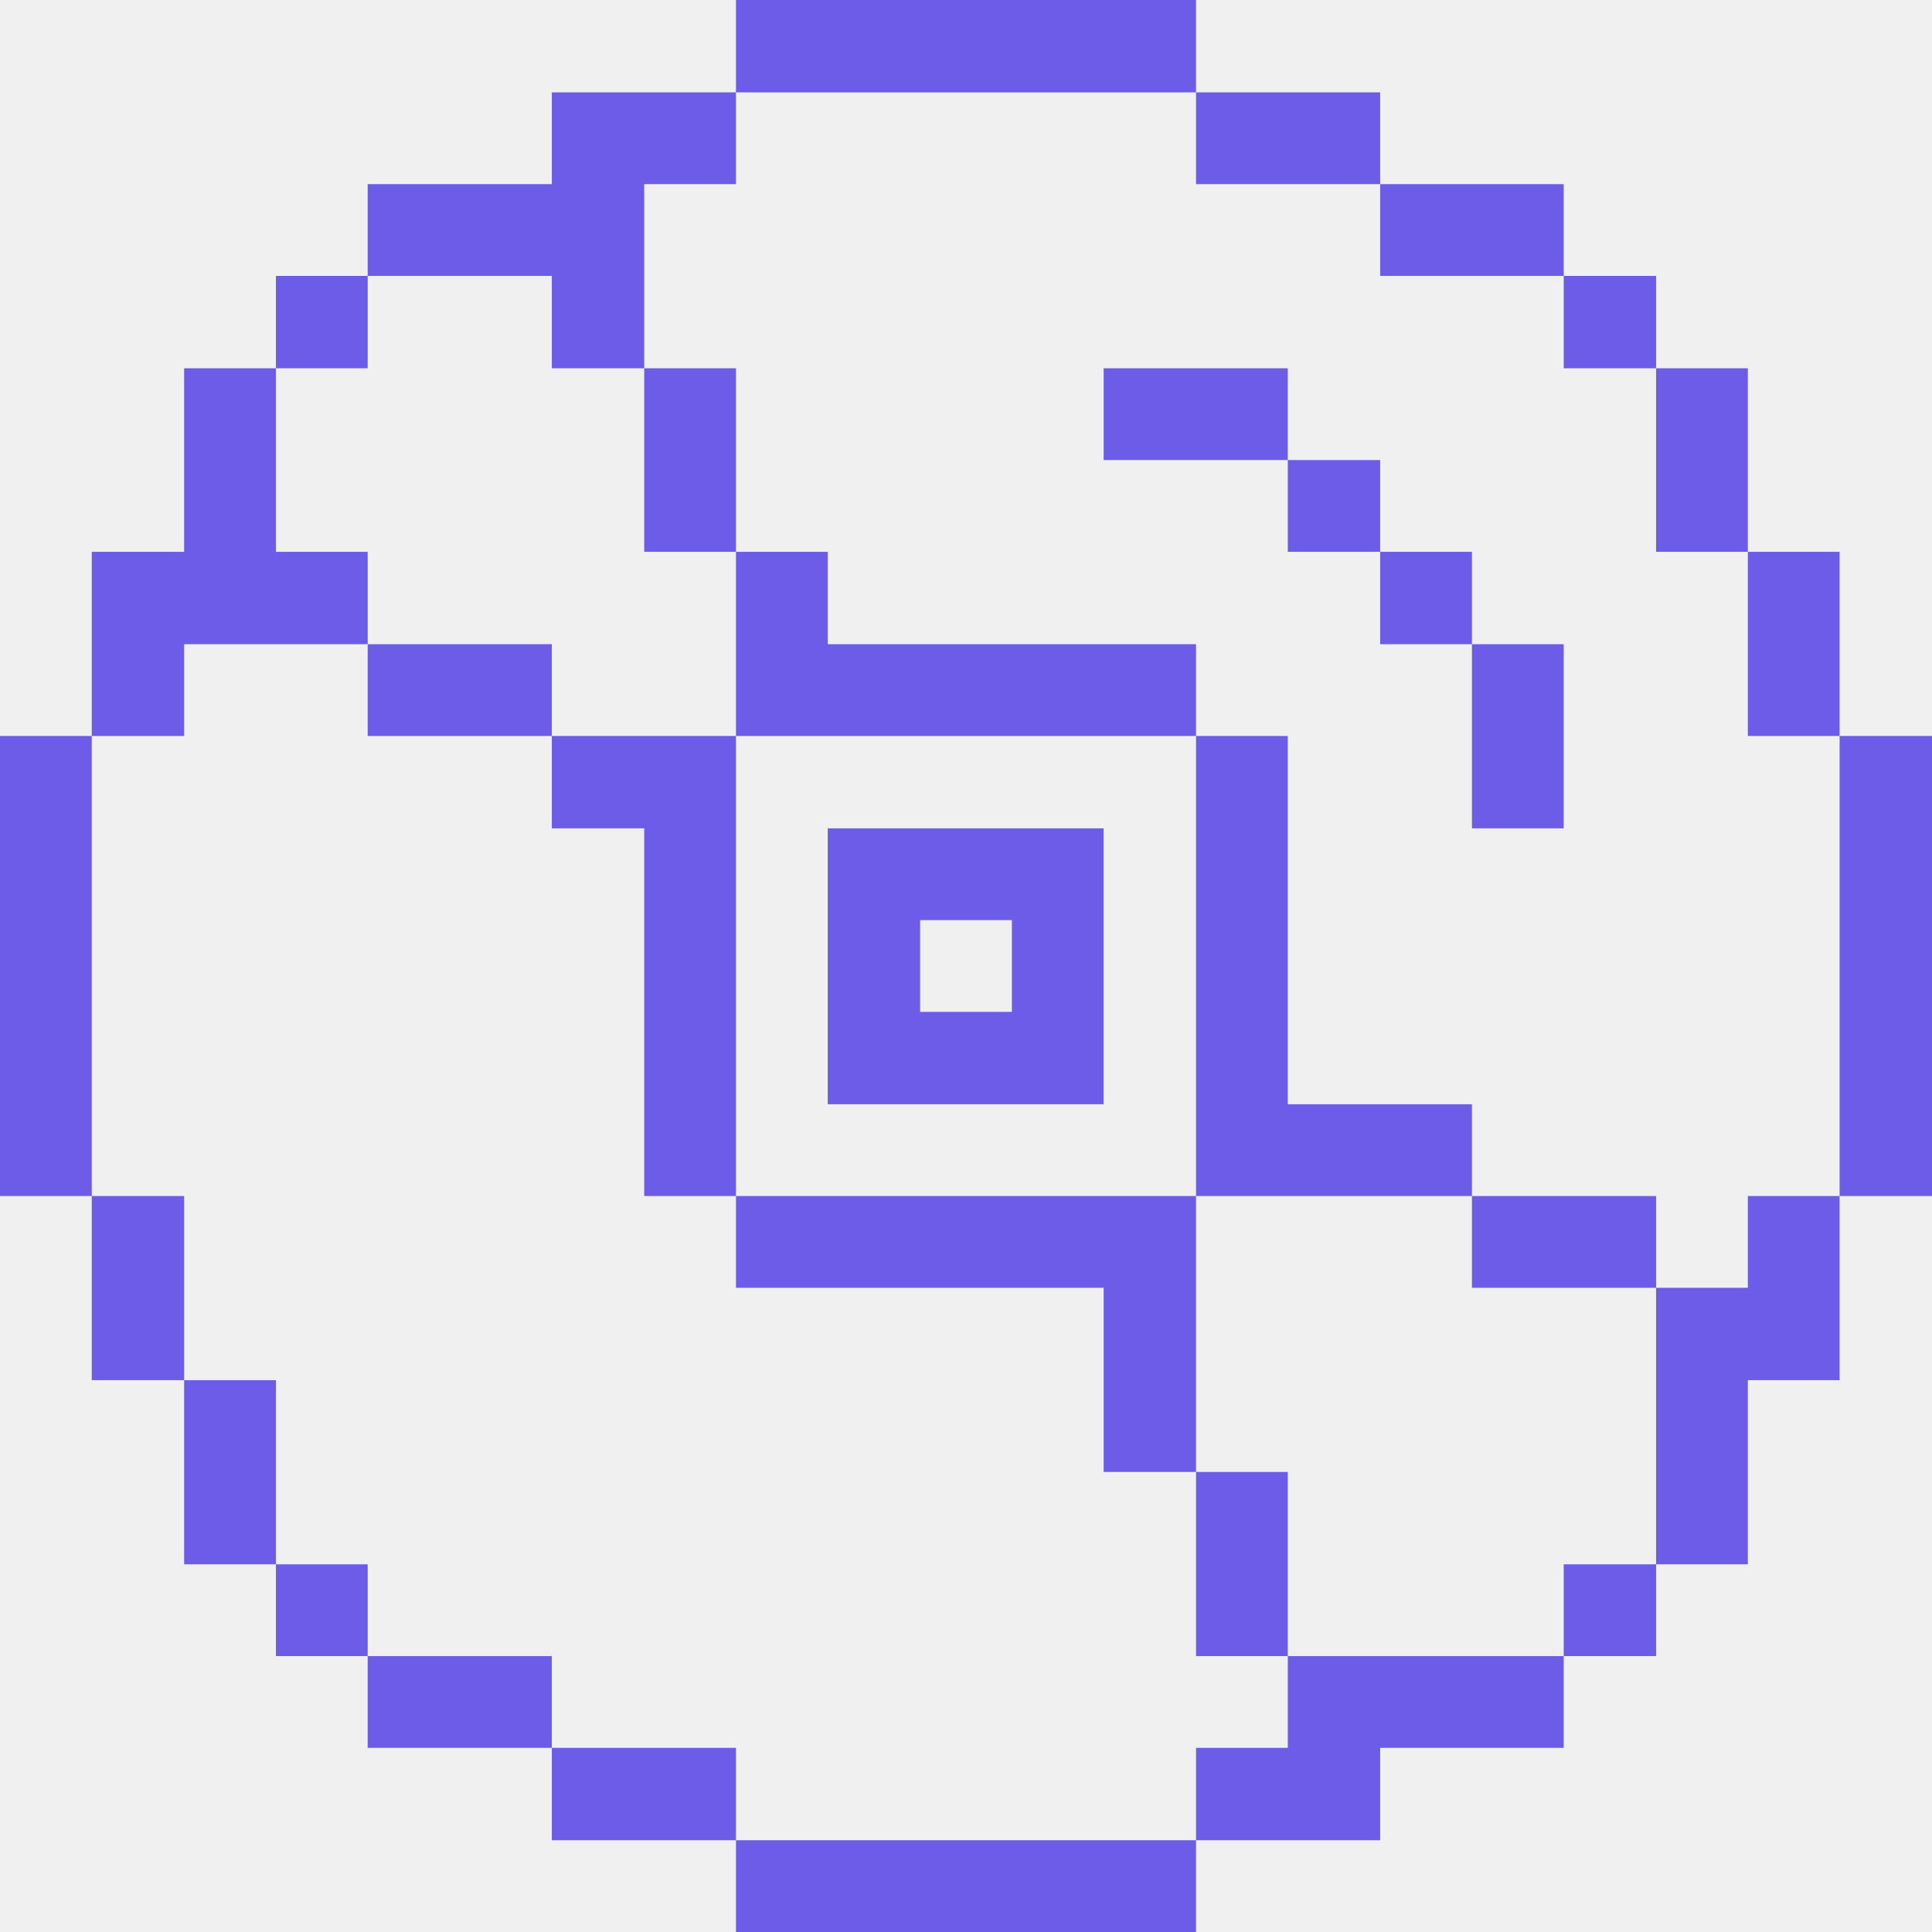
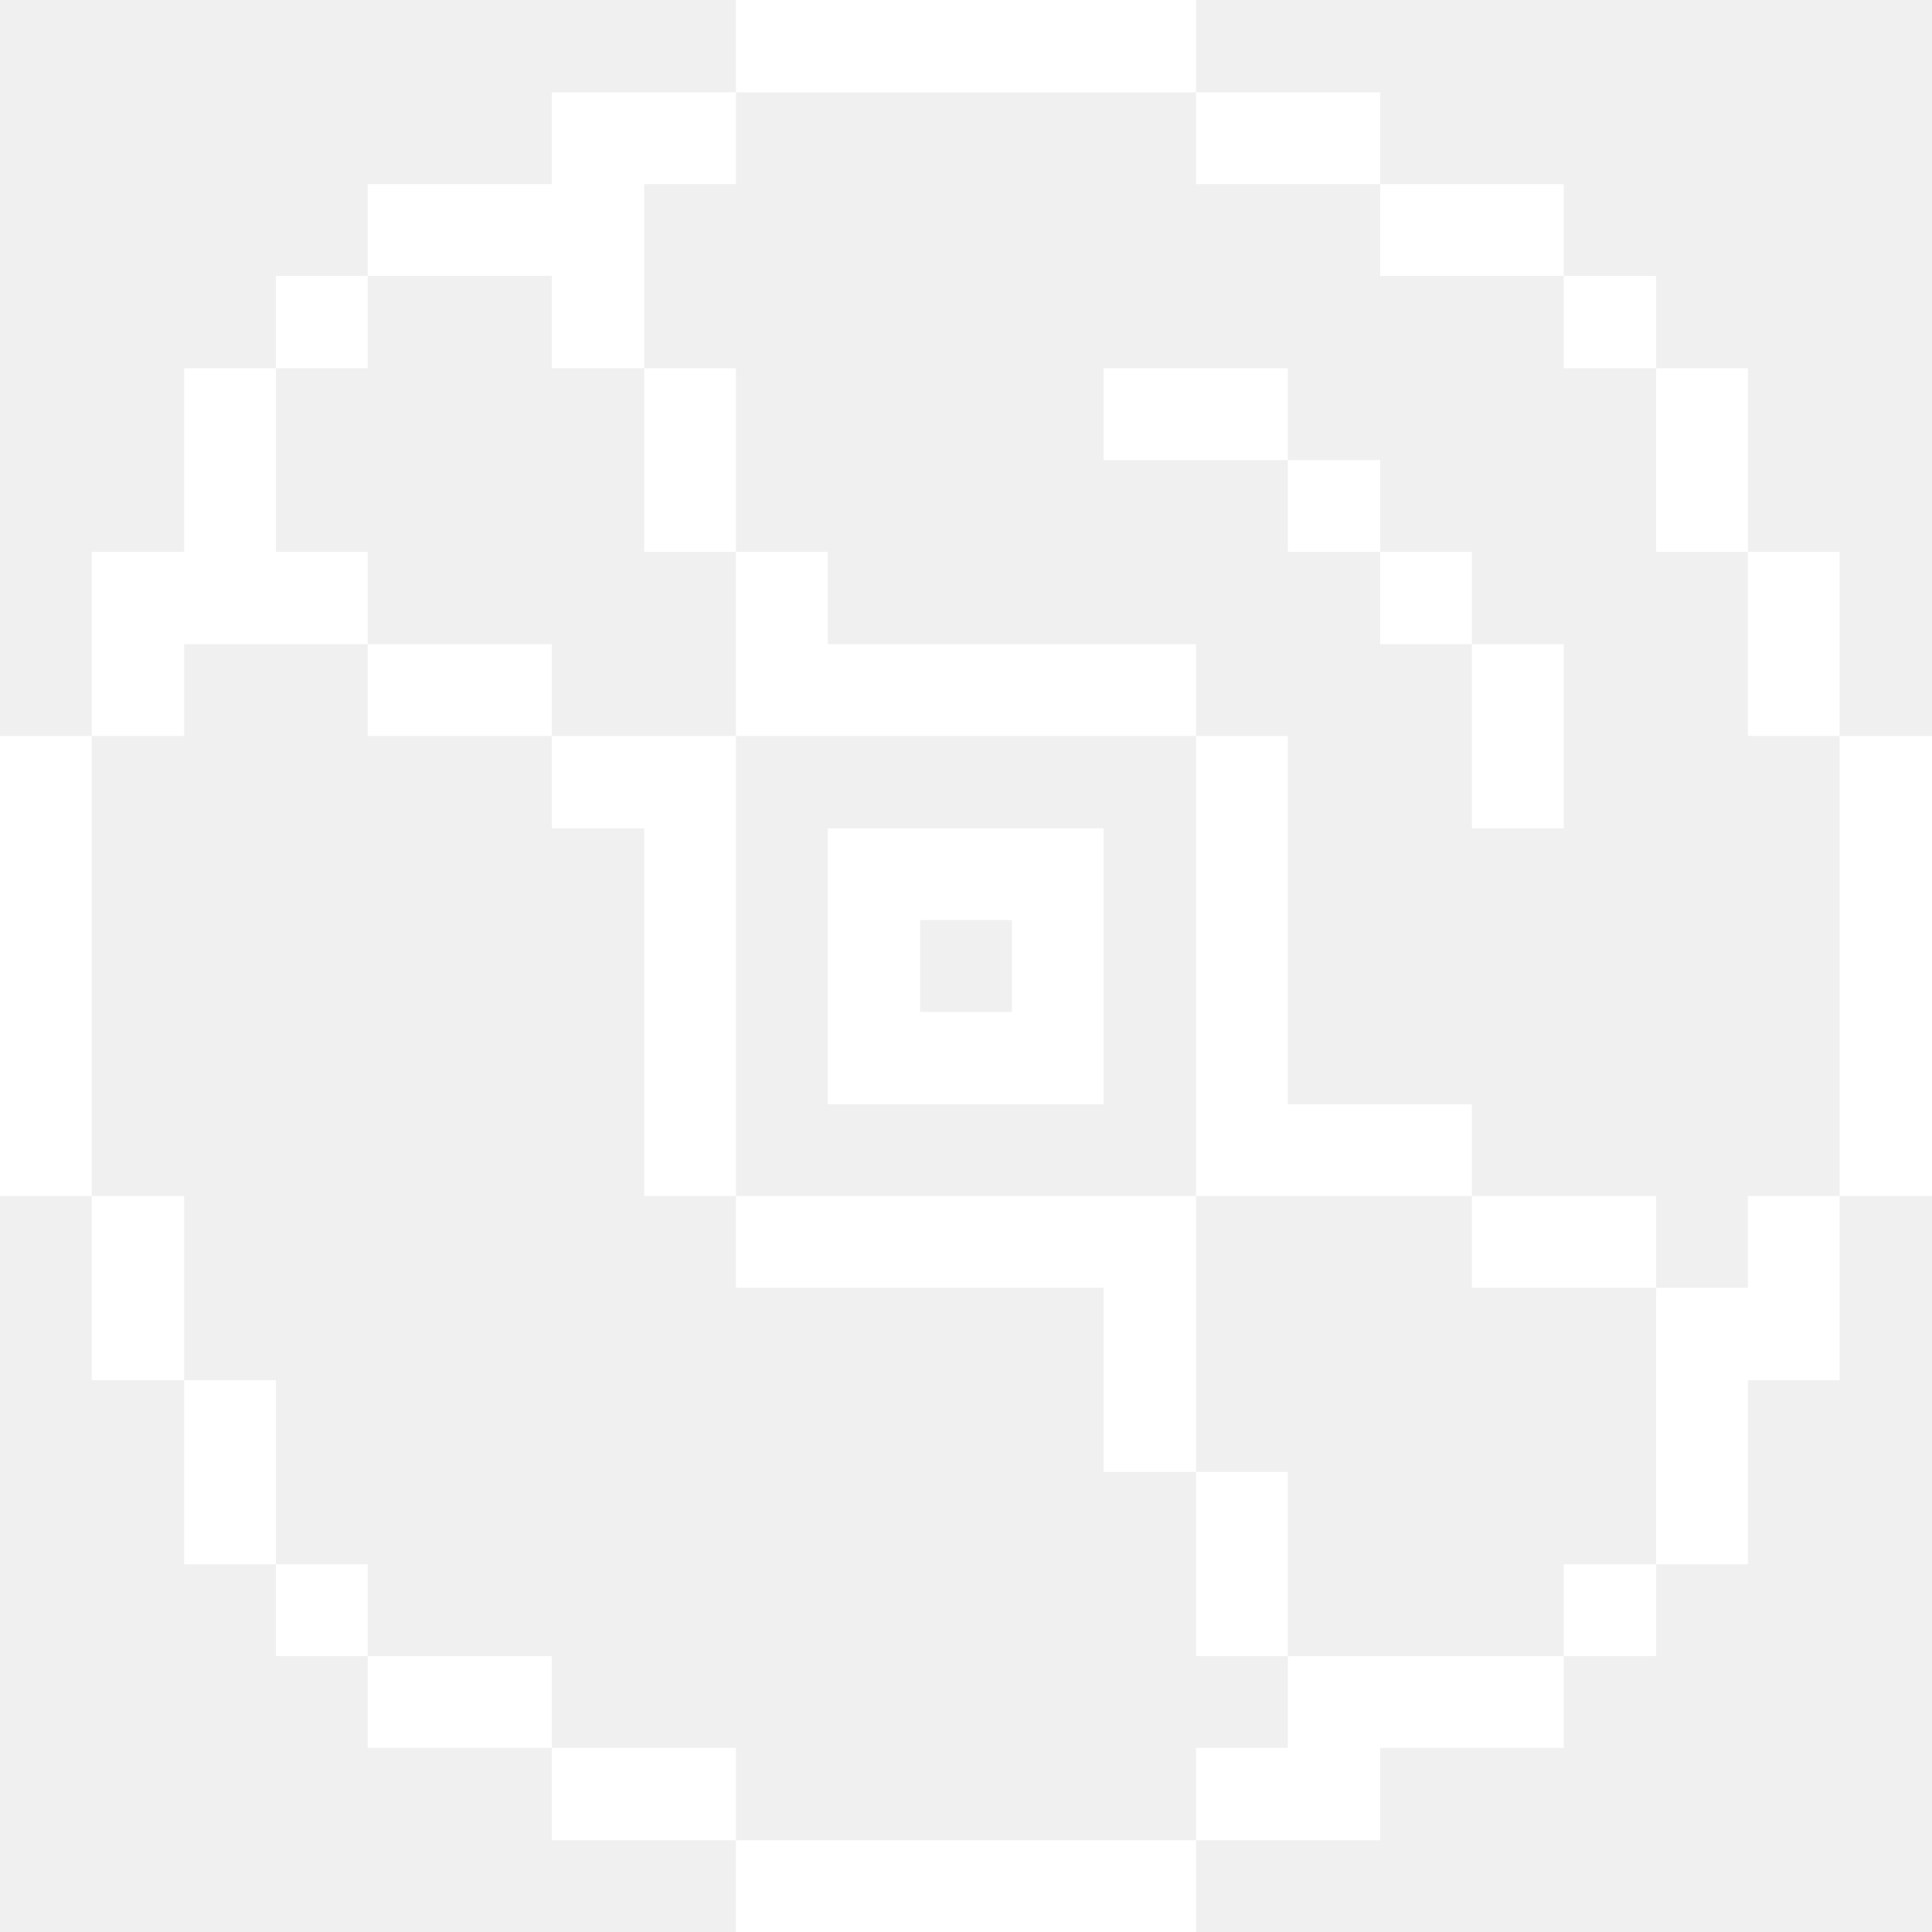
<svg xmlns="http://www.w3.org/2000/svg" width="1em" height="1em" viewBox="0 0 32 32">
-   <path fill="#6c5ce7" d="M30.47 12.19H32v7.62h-1.53Zm-1.52 9.14h-1.52v4.58h1.52v-3.05h1.52v-3.05h-1.52zm0-12.19h1.52v3.05h-1.52ZM27.43 6.1h1.52v3.04h-1.52ZM25.9 25.91h1.53v1.52H25.9Zm0-21.34h1.53V6.1H25.9Zm-1.52 15.24h3.05v1.52h-3.05Zm0-9.14h1.52v3.05h-1.52Zm-3.05 16.76v1.52h-1.52v1.53h3.05v-1.53h3.04v-1.52zm1.53-18.29h1.52v1.53h-1.52Zm0-6.09h3.04v1.52h-3.04Zm-1.53 4.57h1.53v1.52h-1.53Zm-1.52 16.76h1.52v3.05h-1.52Zm0-4.57h4.57v-1.52h-3.05v-6.1h-1.52zM18.28 6.1h3.05v1.52h-3.05Zm1.53-4.57h3.05v1.52h-3.05Zm-7.62 28.95h7.62V32h-7.62Zm0-10.67v1.52h6.09v3.05h1.53v-4.57zm6.09-6.09h-4.57v4.57h4.57Zm-1.52 3.04h-1.52v-1.52h1.52ZM12.19 0h7.62v1.53h-7.62Zm7.62 12.19v-1.52h-6.1V9.14h-1.52v3.05zM9.14 28.95h3.05v1.53H9.14Zm3.05-16.76H9.14v1.53h1.53v6.09h1.52zM10.67 6.1h1.52v3.04h-1.52ZM6.09 27.43h3.05v1.52H6.09Zm0-16.76h3.05v1.52H6.09ZM9.14 6.1h1.53V3.05h1.52V1.53H9.14v1.52H6.09v1.52h3.05zM4.57 25.91h1.52v1.52H4.57Zm0-21.34h1.52V6.1H4.57ZM3.05 22.86h1.52v3.05H3.05Zm-1.53-3.05h1.53v3.05H1.52Zm1.53-9.14h3.04V9.14H4.57V6.1H3.05v3.04H1.52v3.05h1.53zM0 12.19h1.52v7.62H0Z" />
+   <path fill="#ffffff" d="M30.47 12.19H32v7.62h-1.53Zm-1.52 9.14h-1.52v4.58h1.52v-3.05h1.52v-3.05h-1.52zm0-12.19h1.52v3.05h-1.52ZM27.43 6.1h1.52v3.04h-1.52ZM25.9 25.91h1.53v1.52H25.9Zm0-21.34h1.53V6.1H25.9Zm-1.52 15.24h3.05v1.52h-3.05Zm0-9.14h1.52v3.05h-1.52Zm-3.05 16.76v1.52h-1.52v1.53h3.05v-1.53h3.04v-1.52zm1.53-18.29h1.52v1.53h-1.52Zm0-6.09h3.04v1.52h-3.04Zm-1.53 4.57h1.53v1.52h-1.53Zm-1.52 16.76h1.52v3.05h-1.52Zm0-4.57h4.57v-1.52h-3.05v-6.1h-1.52zM18.28 6.1h3.05v1.52h-3.05Zm1.53-4.57h3.05v1.52h-3.05Zm-7.62 28.95h7.62V32h-7.62Zm0-10.67v1.52h6.09v3.05h1.53v-4.57zm6.09-6.09h-4.57v4.57h4.57Zm-1.52 3.04h-1.52v-1.52h1.52ZM12.19 0h7.62v1.53h-7.62Zm7.62 12.19v-1.52h-6.1V9.14h-1.52v3.05zM9.14 28.95h3.05v1.53H9.14Zm3.05-16.76H9.14v1.53h1.53v6.09h1.52zM10.67 6.1h1.52v3.04h-1.52ZM6.09 27.43h3.05v1.52H6.09Zm0-16.76h3.05v1.52H6.09ZM9.14 6.1h1.53V3.05h1.52V1.53H9.14v1.52H6.09v1.52h3.05zM4.57 25.91h1.52v1.52H4.57Zm0-21.34h1.52V6.1H4.57ZM3.05 22.86h1.52v3.05H3.05Zm-1.53-3.05h1.53v3.05H1.52Zm1.53-9.14h3.04V9.14H4.57V6.1H3.05v3.04H1.52v3.05h1.53zM0 12.19h1.52v7.62H0Z" />
</svg>
